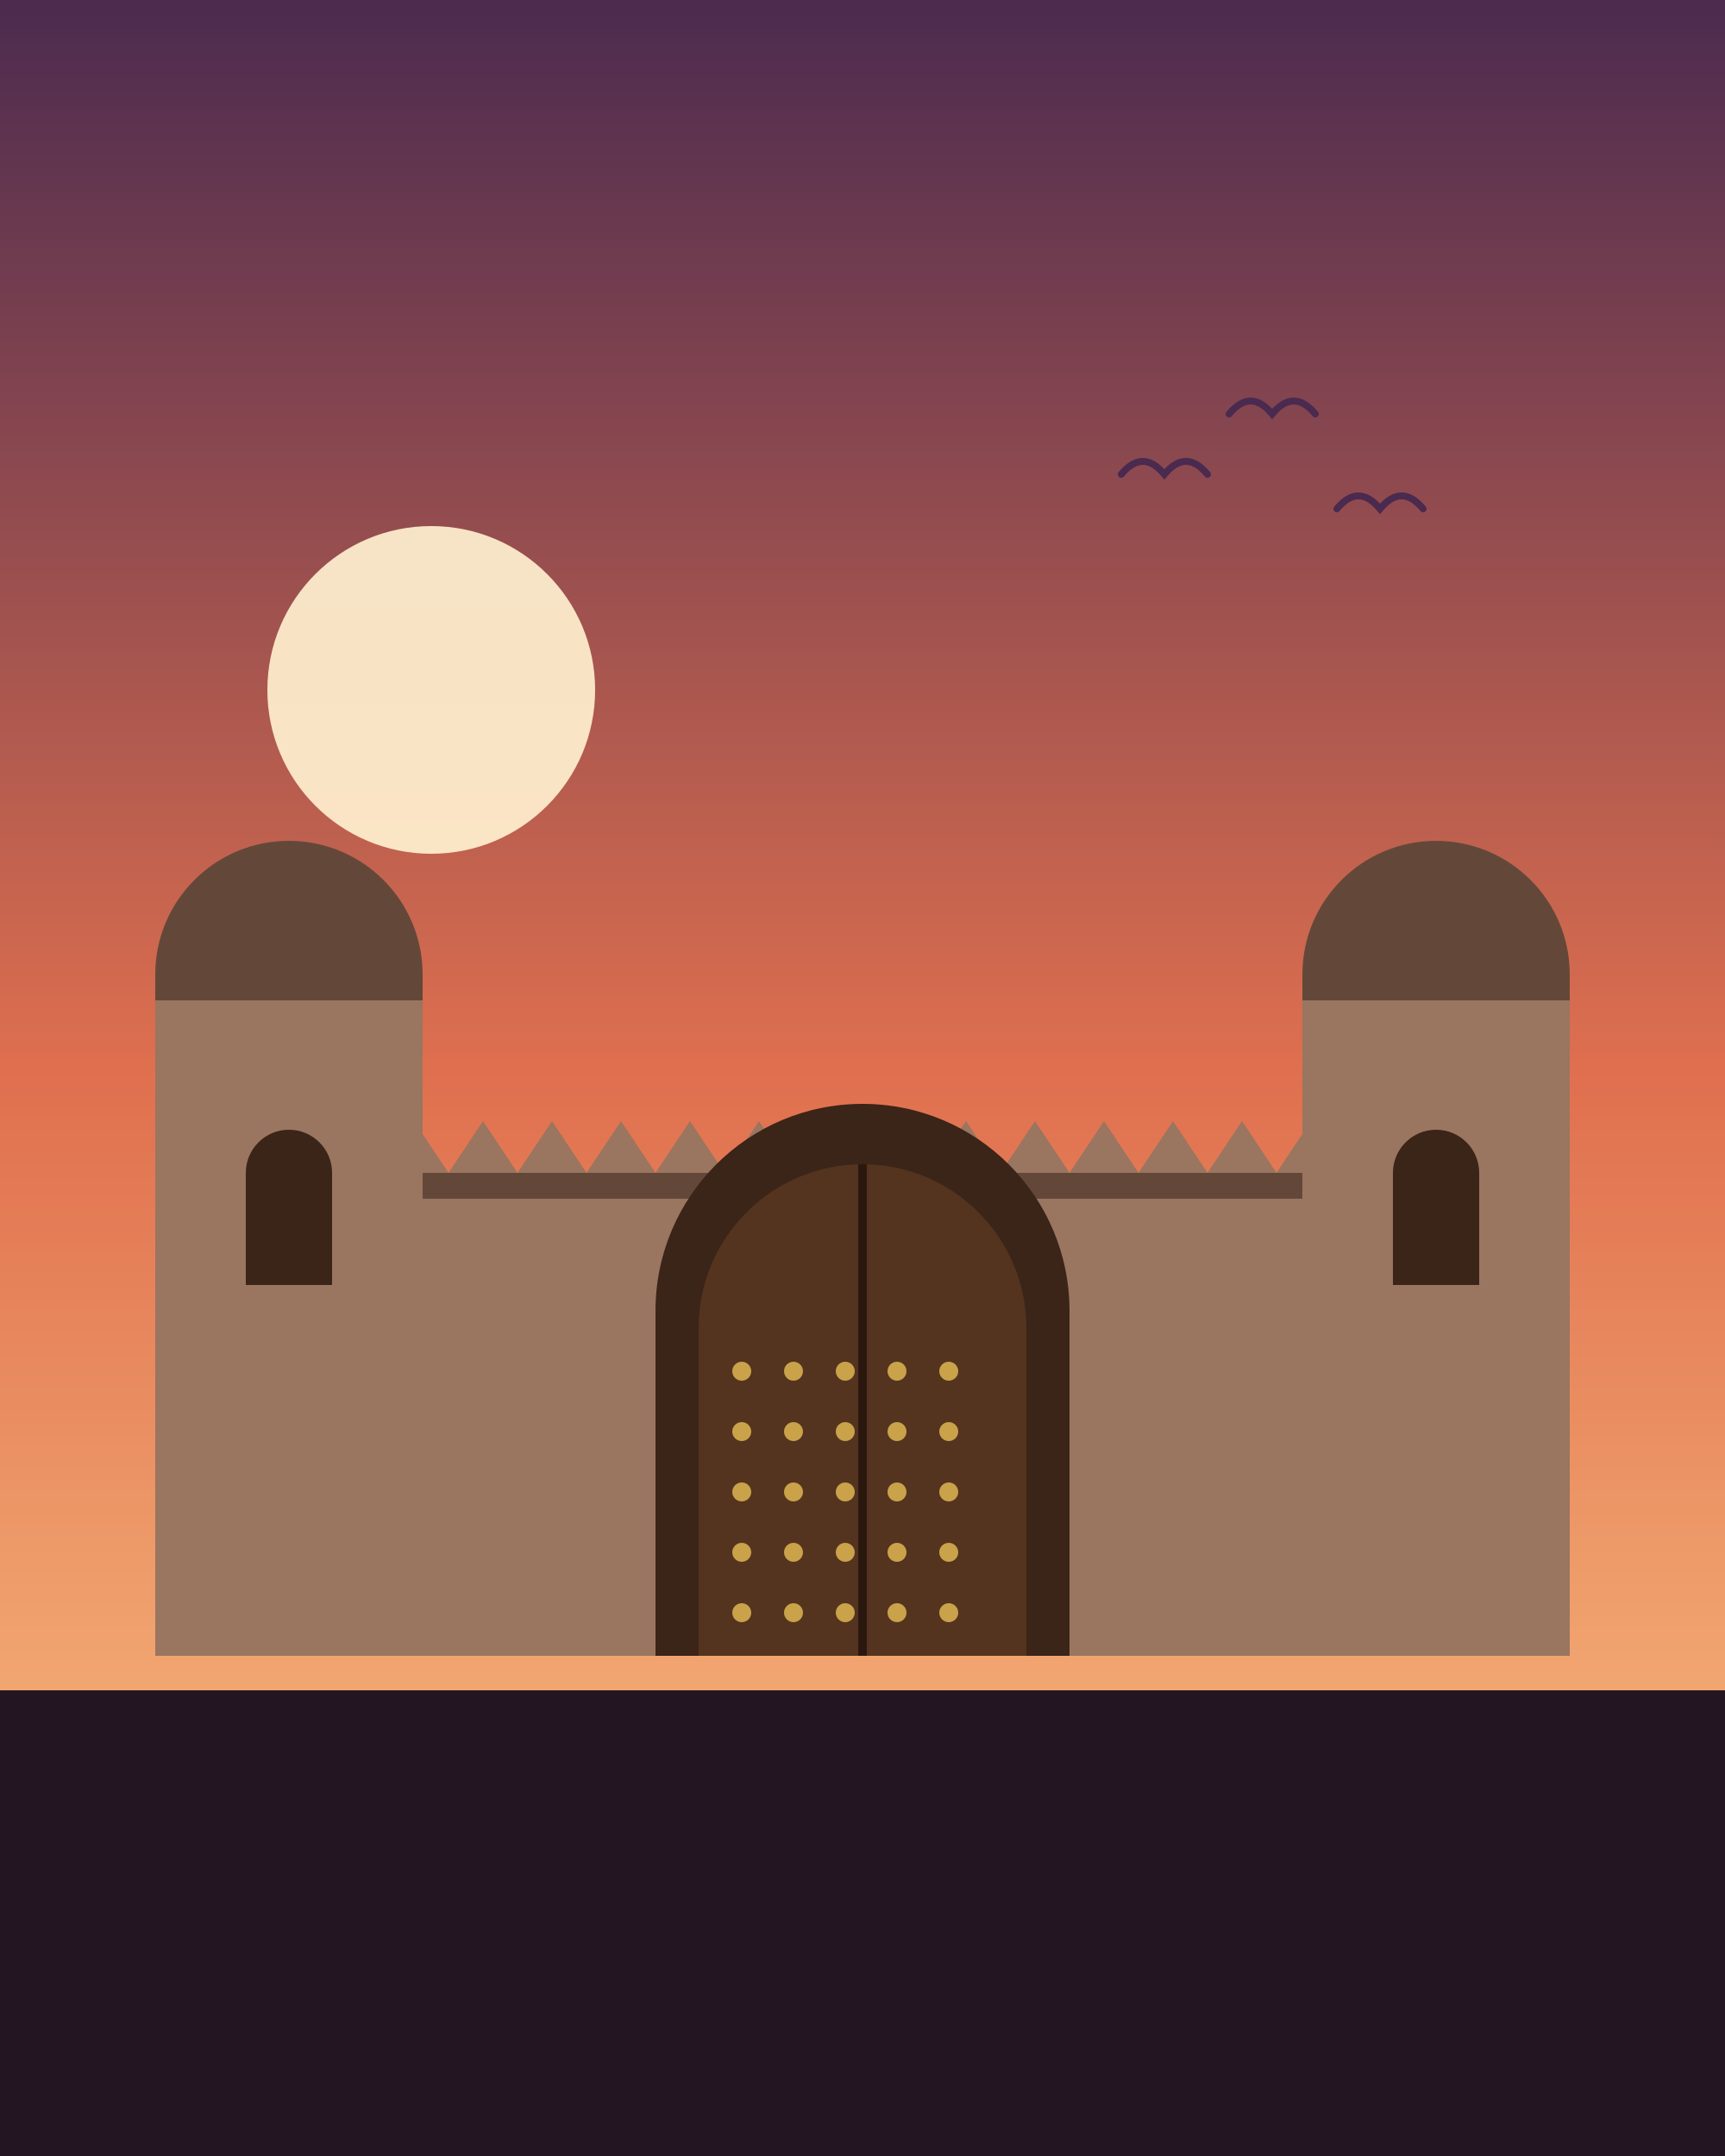
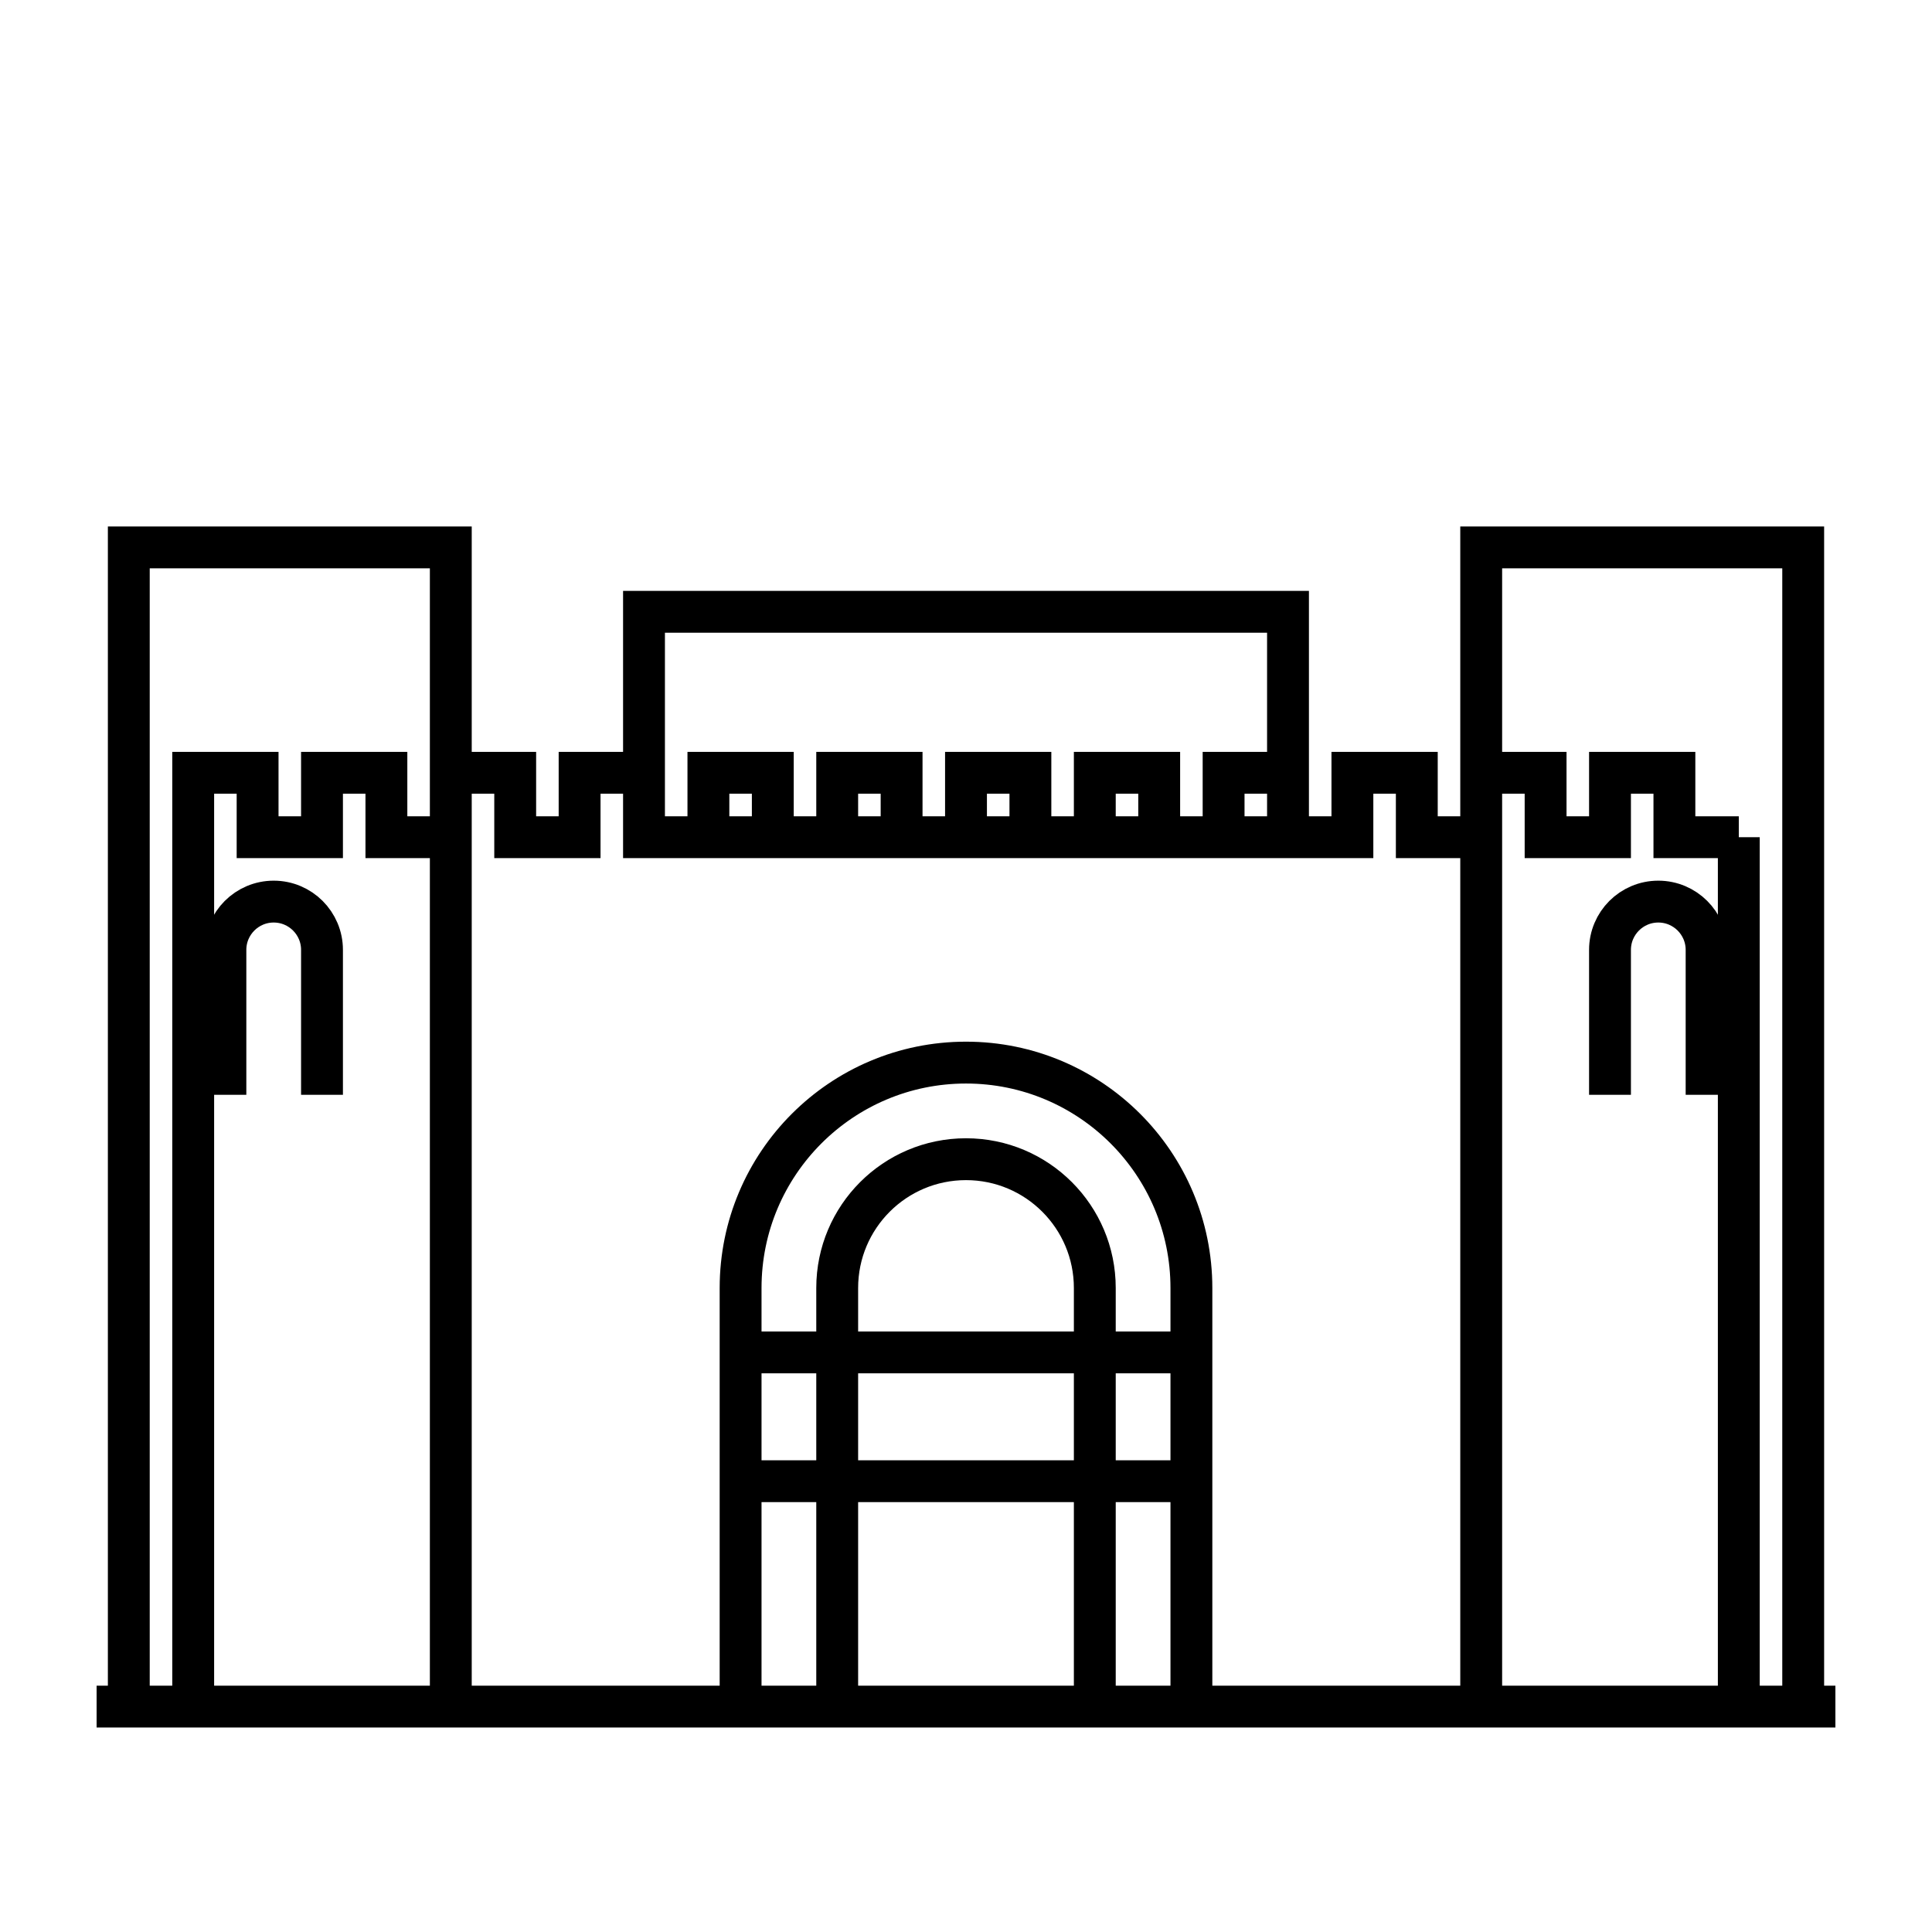
- <svg xmlns="http://www.w3.org/2000/svg" viewBox="0 0 400 500" role="img">
-   <defs>
-     <linearGradient id="s" x1="0" y1="0" x2="0" y2="1">
-       <stop offset="0" stop-color="#4a2a4f" />
-       <stop offset="0.5" stop-color="#e0704f" />
-       <stop offset="1" stop-color="#ffd08a" />
-     </linearGradient>
-   </defs>
-   <rect width="400" height="500" fill="url(#s)" />
-   <circle cx="100" cy="160" r="38" fill="#fff0cf" opacity="0.92" />
-   <path d="M260 110q5-6 10 0q5-6 10 0" fill="none" stroke="#4a2a4f" stroke-width="1.6" stroke-linecap="round" />
-   <path d="M285 96q5-6 10 0q5-6 10 0" fill="none" stroke="#4a2a4f" stroke-width="1.6" stroke-linecap="round" />
-   <path d="M310 118q5-6 10 0q5-6 10 0" fill="none" stroke="#4a2a4f" stroke-width="1.6" stroke-linecap="round" />
-   <rect x="40" y="272" width="320" height="112" fill="#9a7560" />
-   <path d="M40 272l8-12l8 12Z" fill="#9a7560" />
-   <path d="M56 272l8-12l8 12Z" fill="#9a7560" />
-   <path d="M72 272l8-12l8 12Z" fill="#9a7560" />
-   <path d="M88 272l8-12l8 12Z" fill="#9a7560" />
-   <path d="M104 272l8-12l8 12Z" fill="#9a7560" />
-   <path d="M120 272l8-12l8 12Z" fill="#9a7560" />
-   <path d="M136 272l8-12l8 12Z" fill="#9a7560" />
-   <path d="M152 272l8-12l8 12Z" fill="#9a7560" />
-   <path d="M168 272l8-12l8 12Z" fill="#9a7560" />
-   <path d="M184 272l8-12l8 12Z" fill="#9a7560" />
-   <path d="M200 272l8-12l8 12Z" fill="#9a7560" />
-   <path d="M216 272l8-12l8 12Z" fill="#9a7560" />
-   <path d="M232 272l8-12l8 12Z" fill="#9a7560" />
-   <path d="M248 272l8-12l8 12Z" fill="#9a7560" />
-   <path d="M264 272l8-12l8 12Z" fill="#9a7560" />
-   <path d="M280 272l8-12l8 12Z" fill="#9a7560" />
-   <path d="M296 272l8-12l8 12Z" fill="#9a7560" />
-   <path d="M312 272l8-12l8 12Z" fill="#9a7560" />
-   <path d="M328 272l8-12l8 12Z" fill="#9a7560" />
-   <path d="M344 272l8-12l8 12Z" fill="#9a7560" />
-   <rect x="40" y="272" width="320" height="6" fill="#63483a" />
-   <rect x="36" y="226" width="62" height="158" fill="#9a7560" />
-   <rect x="36" y="226" width="62" height="6" fill="#63483a" />
-   <path d="M36 226a31 31 0 0 1 62 0Z" fill="#63483a" />
-   <path d="M57 298V272.0a10.0 10.0 0 0 1 20 0V298Z" fill="#3b2418" />
-   <rect x="302" y="226" width="62" height="158" fill="#9a7560" />
-   <rect x="302" y="226" width="62" height="6" fill="#63483a" />
-   <path d="M302 226a31 31 0 0 1 62 0Z" fill="#63483a" />
-   <path d="M323 298V272.0a10.0 10.0 0 0 1 20 0V298Z" fill="#3b2418" />
-   <path d="M152 384V304a48 48 0 0 1 96 0V384Z" fill="#3b2418" />
-   <path d="M162 384V308a38 38 0 0 1 76 0V384Z" fill="#54341f" />
-   <circle cx="172" cy="318" r="2.2" fill="#c9a24a" />
-   <circle cx="172" cy="332" r="2.2" fill="#c9a24a" />
-   <circle cx="172" cy="346" r="2.2" fill="#c9a24a" />
-   <circle cx="172" cy="360" r="2.2" fill="#c9a24a" />
-   <circle cx="172" cy="374" r="2.2" fill="#c9a24a" />
-   <circle cx="184" cy="318" r="2.2" fill="#c9a24a" />
-   <circle cx="184" cy="332" r="2.2" fill="#c9a24a" />
-   <circle cx="184" cy="346" r="2.2" fill="#c9a24a" />
-   <circle cx="184" cy="360" r="2.2" fill="#c9a24a" />
-   <circle cx="184" cy="374" r="2.2" fill="#c9a24a" />
-   <circle cx="196" cy="318" r="2.2" fill="#c9a24a" />
-   <circle cx="196" cy="332" r="2.2" fill="#c9a24a" />
-   <circle cx="196" cy="346" r="2.2" fill="#c9a24a" />
-   <circle cx="196" cy="360" r="2.2" fill="#c9a24a" />
-   <circle cx="196" cy="374" r="2.2" fill="#c9a24a" />
-   <circle cx="208" cy="318" r="2.2" fill="#c9a24a" />
-   <circle cx="208" cy="332" r="2.2" fill="#c9a24a" />
-   <circle cx="208" cy="346" r="2.2" fill="#c9a24a" />
-   <circle cx="208" cy="360" r="2.2" fill="#c9a24a" />
-   <circle cx="208" cy="374" r="2.2" fill="#c9a24a" />
-   <circle cx="220" cy="318" r="2.2" fill="#c9a24a" />
-   <circle cx="220" cy="332" r="2.2" fill="#c9a24a" />
-   <circle cx="220" cy="346" r="2.2" fill="#c9a24a" />
-   <circle cx="220" cy="360" r="2.2" fill="#c9a24a" />
-   <circle cx="220" cy="374" r="2.2" fill="#c9a24a" />
-   <rect x="199" y="270" width="2" height="114" fill="#2a180f" />
-   <rect y="392" width="400" height="108" fill="#241522" />
+ <svg xmlns="http://www.w3.org/2000/svg" viewBox="0 0 120 120" fill="none" stroke="#000" stroke-width="2.6" stroke-linejoin="miter" stroke-linecap="butt">
+   <path d="M6 106H114M12 106V52M12 52v-4h4v4h4v-4h4v4h4v-4h4v4h4v-4h4v4h4v-4h4v4h4v-4h4v4h4v-4h4v4h4v-4h4v4h4v-4h4v4h4v-4h4v4h4v-4h4v4h4v-4h4v4h4M108 52V106M46 106V80.0a14.0 14.0 0 0 1 28 0V106M52 106V80.0a8.0 8.0 0 0 1 16 0V106M40 38h40v14h-40zM8 34h20v72h-20zM92 34h20v72h-20zM8 34H28M92 34H112M14 68V59.0a3.0 3.0 0 0 1 6 0V68M100 68V59.0a3.0 3.0 0 0 1 6 0V68M46 84H74M46 92H74" />
</svg>
